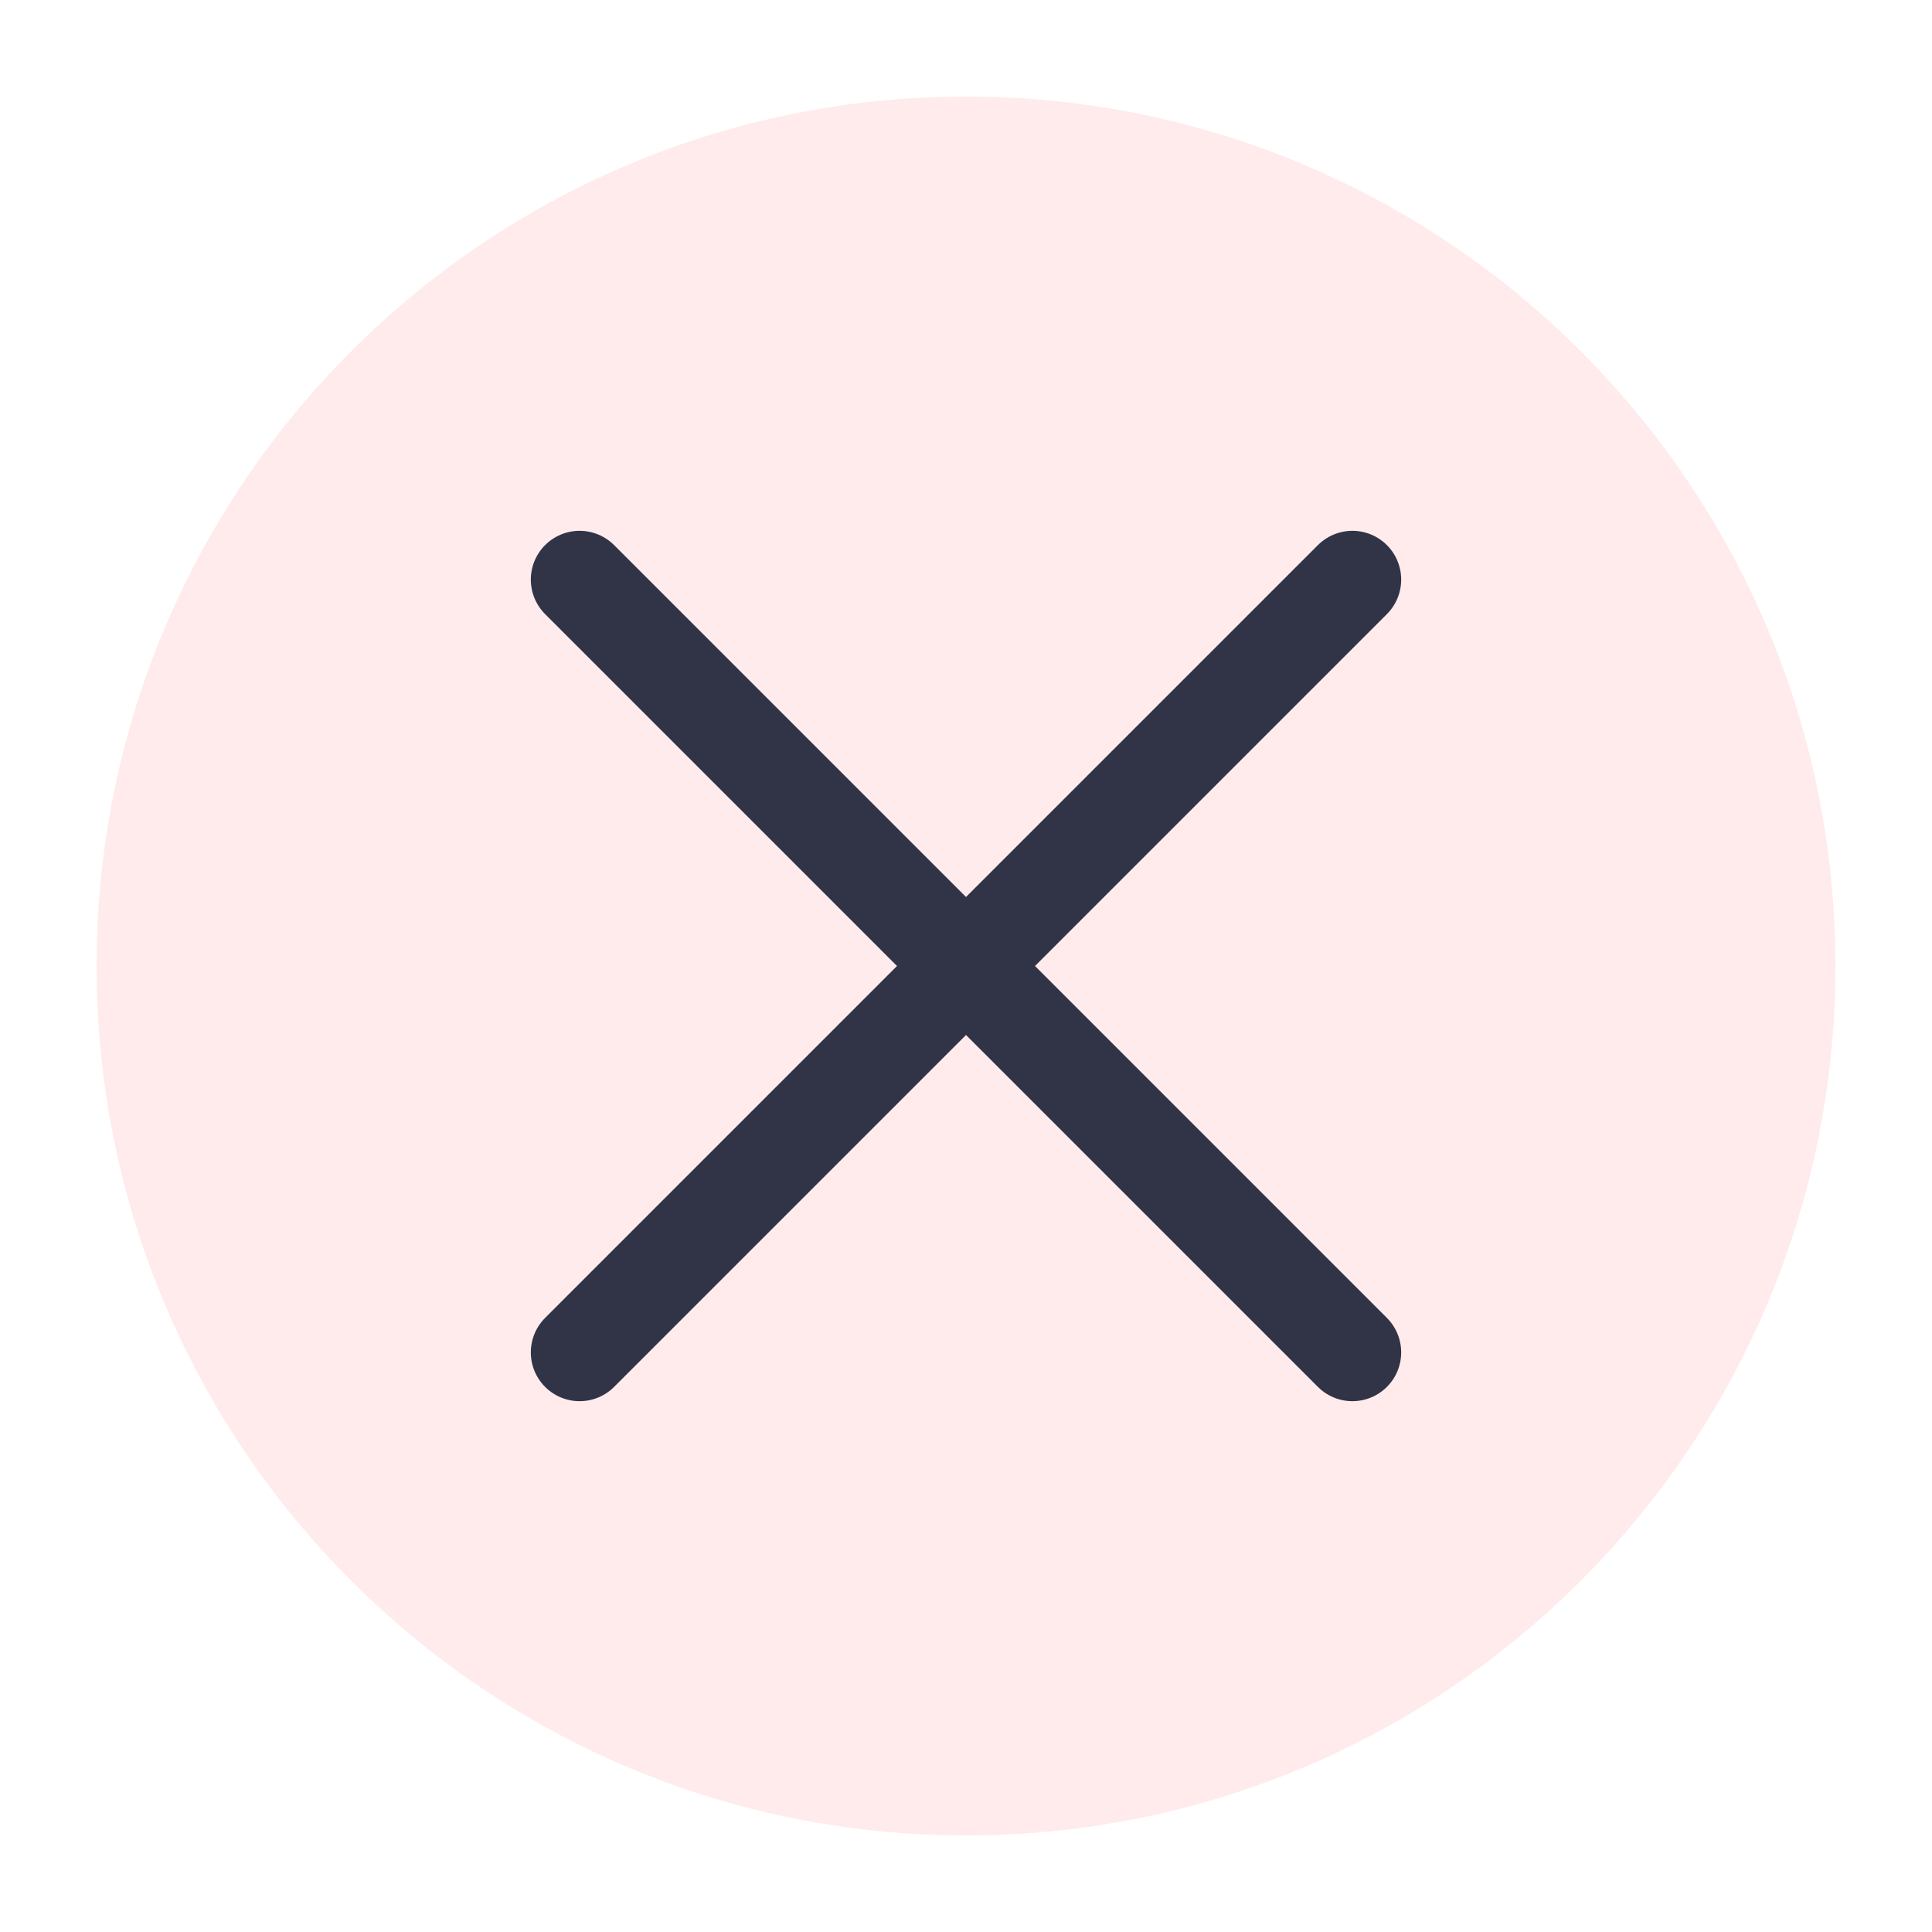
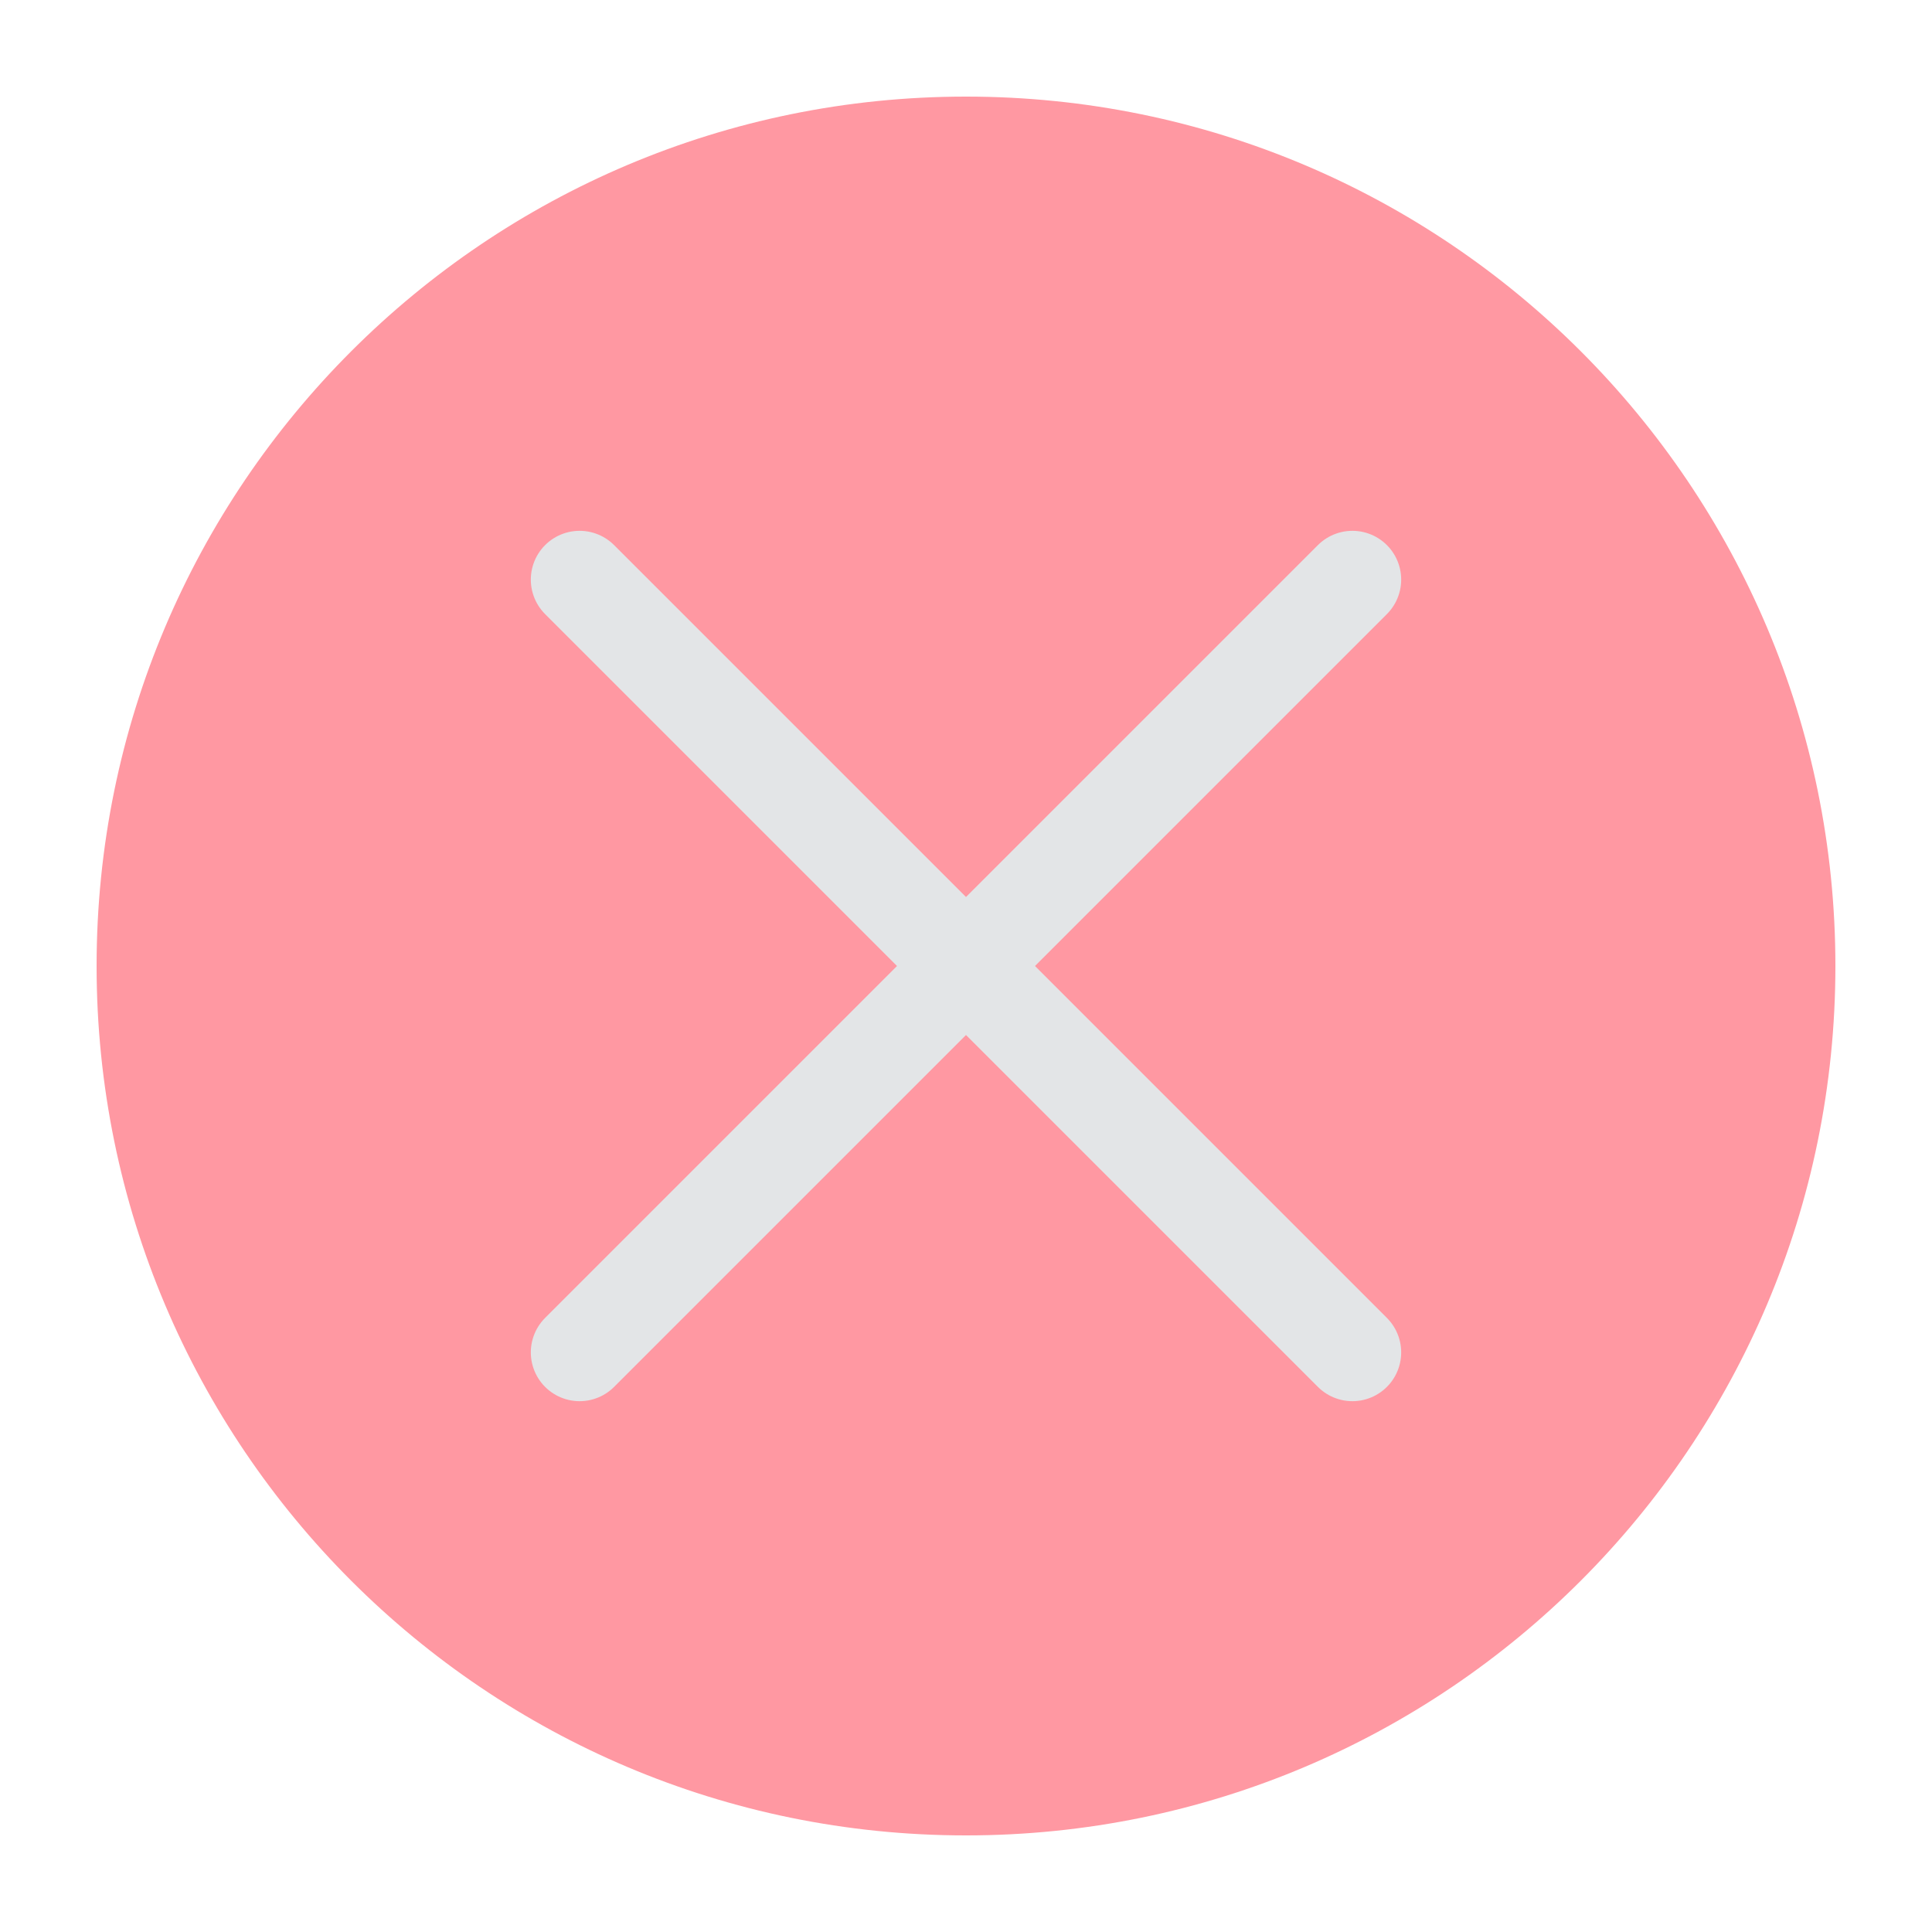
<svg xmlns="http://www.w3.org/2000/svg" viewBox="0 0 50 50" version="1.2" baseProfile="tiny">
  <defs>
</defs>
  <g fill="none" stroke="black" stroke-width="1" fill-rule="evenodd" stroke-linecap="square" stroke-linejoin="bevel">
-     <g fill="#ffebeb" fill-opacity="1" stroke="none" transform="matrix(2.5,0,0,2.5,2.5,2.5)" font-family="Noto Sans" font-size="10" font-weight="400" font-style="normal">
+     <g fill="#ff98a2" fill-opacity="1" stroke="none" transform="matrix(2.5,0,0,2.5,2.5,2.5)" font-family="Noto Sans" font-size="10" font-weight="400" font-style="normal">
      <circle cx="9" cy="9" r="9" />
    </g>
-     <g fill="none" stroke="#303446" stroke-opacity="1" stroke-width="1.01" stroke-linecap="round" stroke-linejoin="miter" stroke-miterlimit="2" transform="matrix(2.5,0,0,2.5,2.5,2.5)" font-family="Noto Sans" font-size="10" font-weight="400" font-style="normal">
+     <g fill="none" stroke="#e3e5e7" stroke-opacity="1" stroke-width="1.01" stroke-linecap="round" stroke-linejoin="miter" stroke-miterlimit="2" transform="matrix(2.5,0,0,2.5,2.5,2.5)" font-family="Noto Sans" font-size="10" font-weight="400" font-style="normal">
      <polyline fill="none" vector-effect="none" points="5,5 13,13 " />
      <polyline fill="none" vector-effect="none" points="13,5 5,13 " />
    </g>
    <g fill="none" stroke="#000000" stroke-opacity="1" stroke-width="1" stroke-linecap="square" stroke-linejoin="bevel" transform="matrix(1,0,0,1,0,0)" font-family="Noto Sans" font-size="10" font-weight="400" font-style="normal">
</g>
  </g>
</svg>
